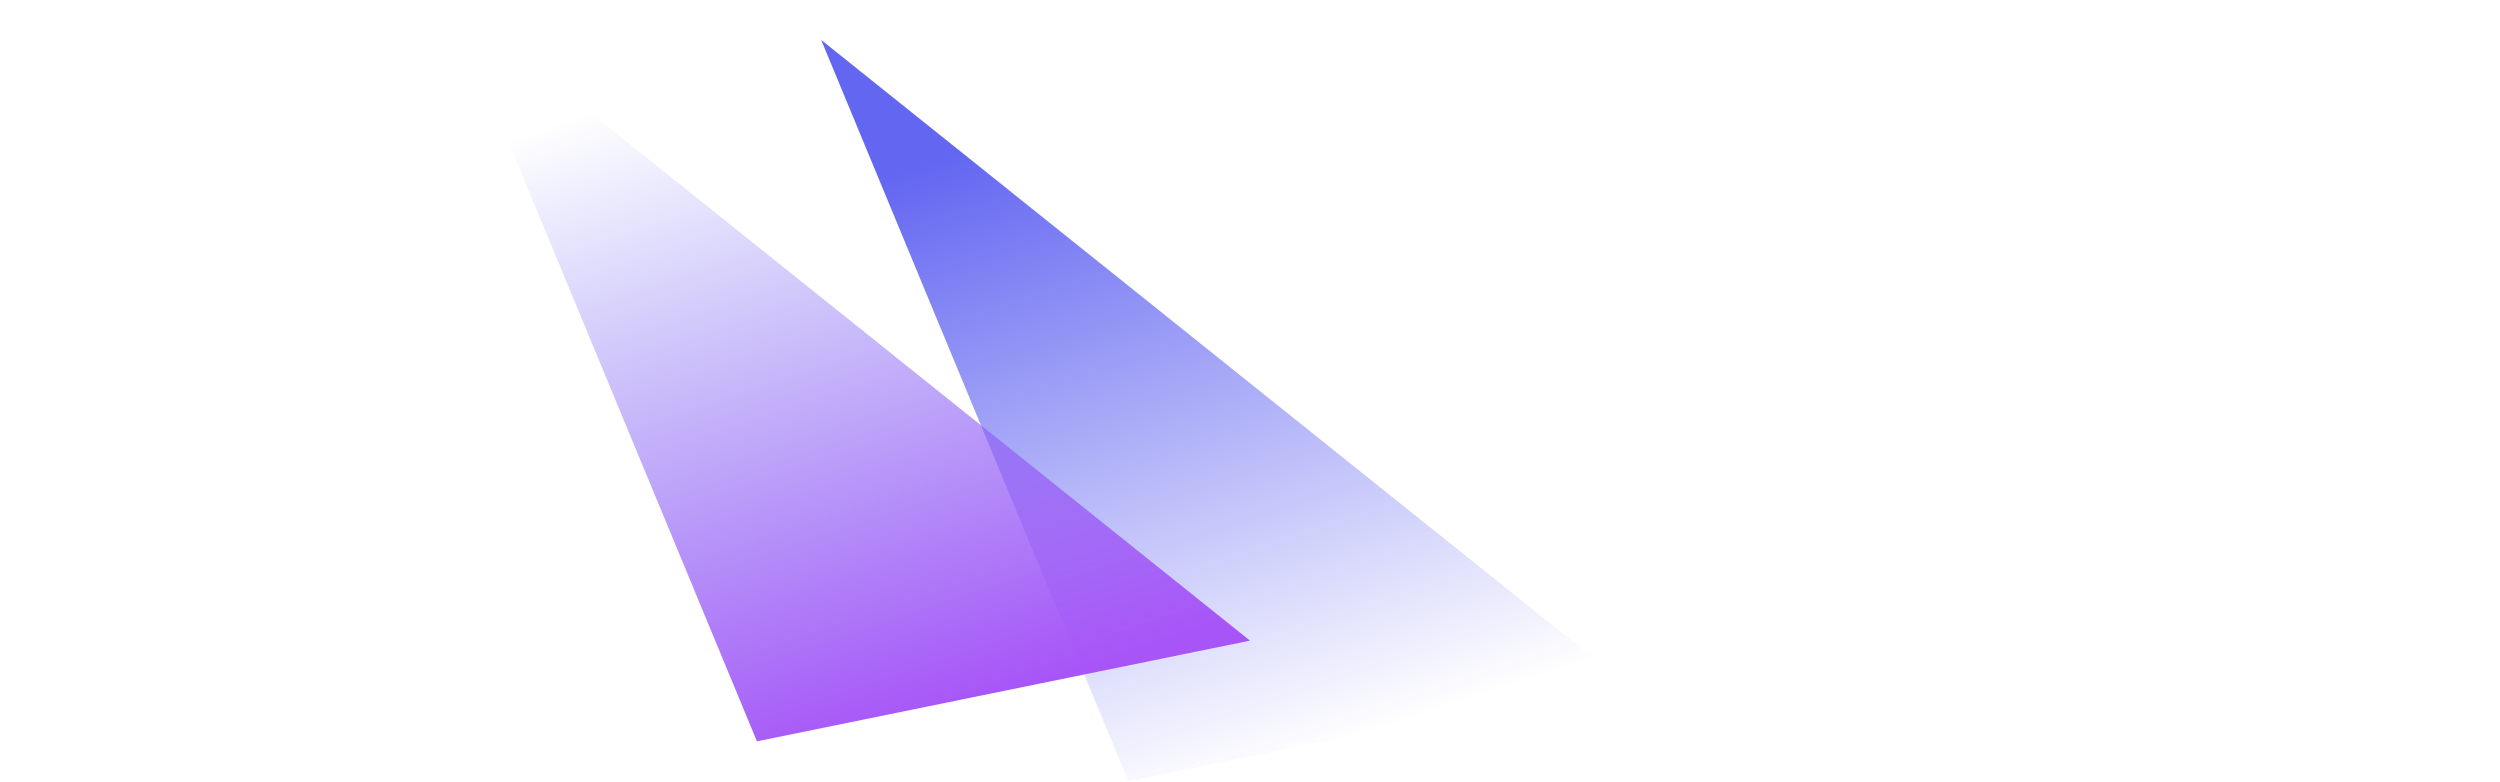
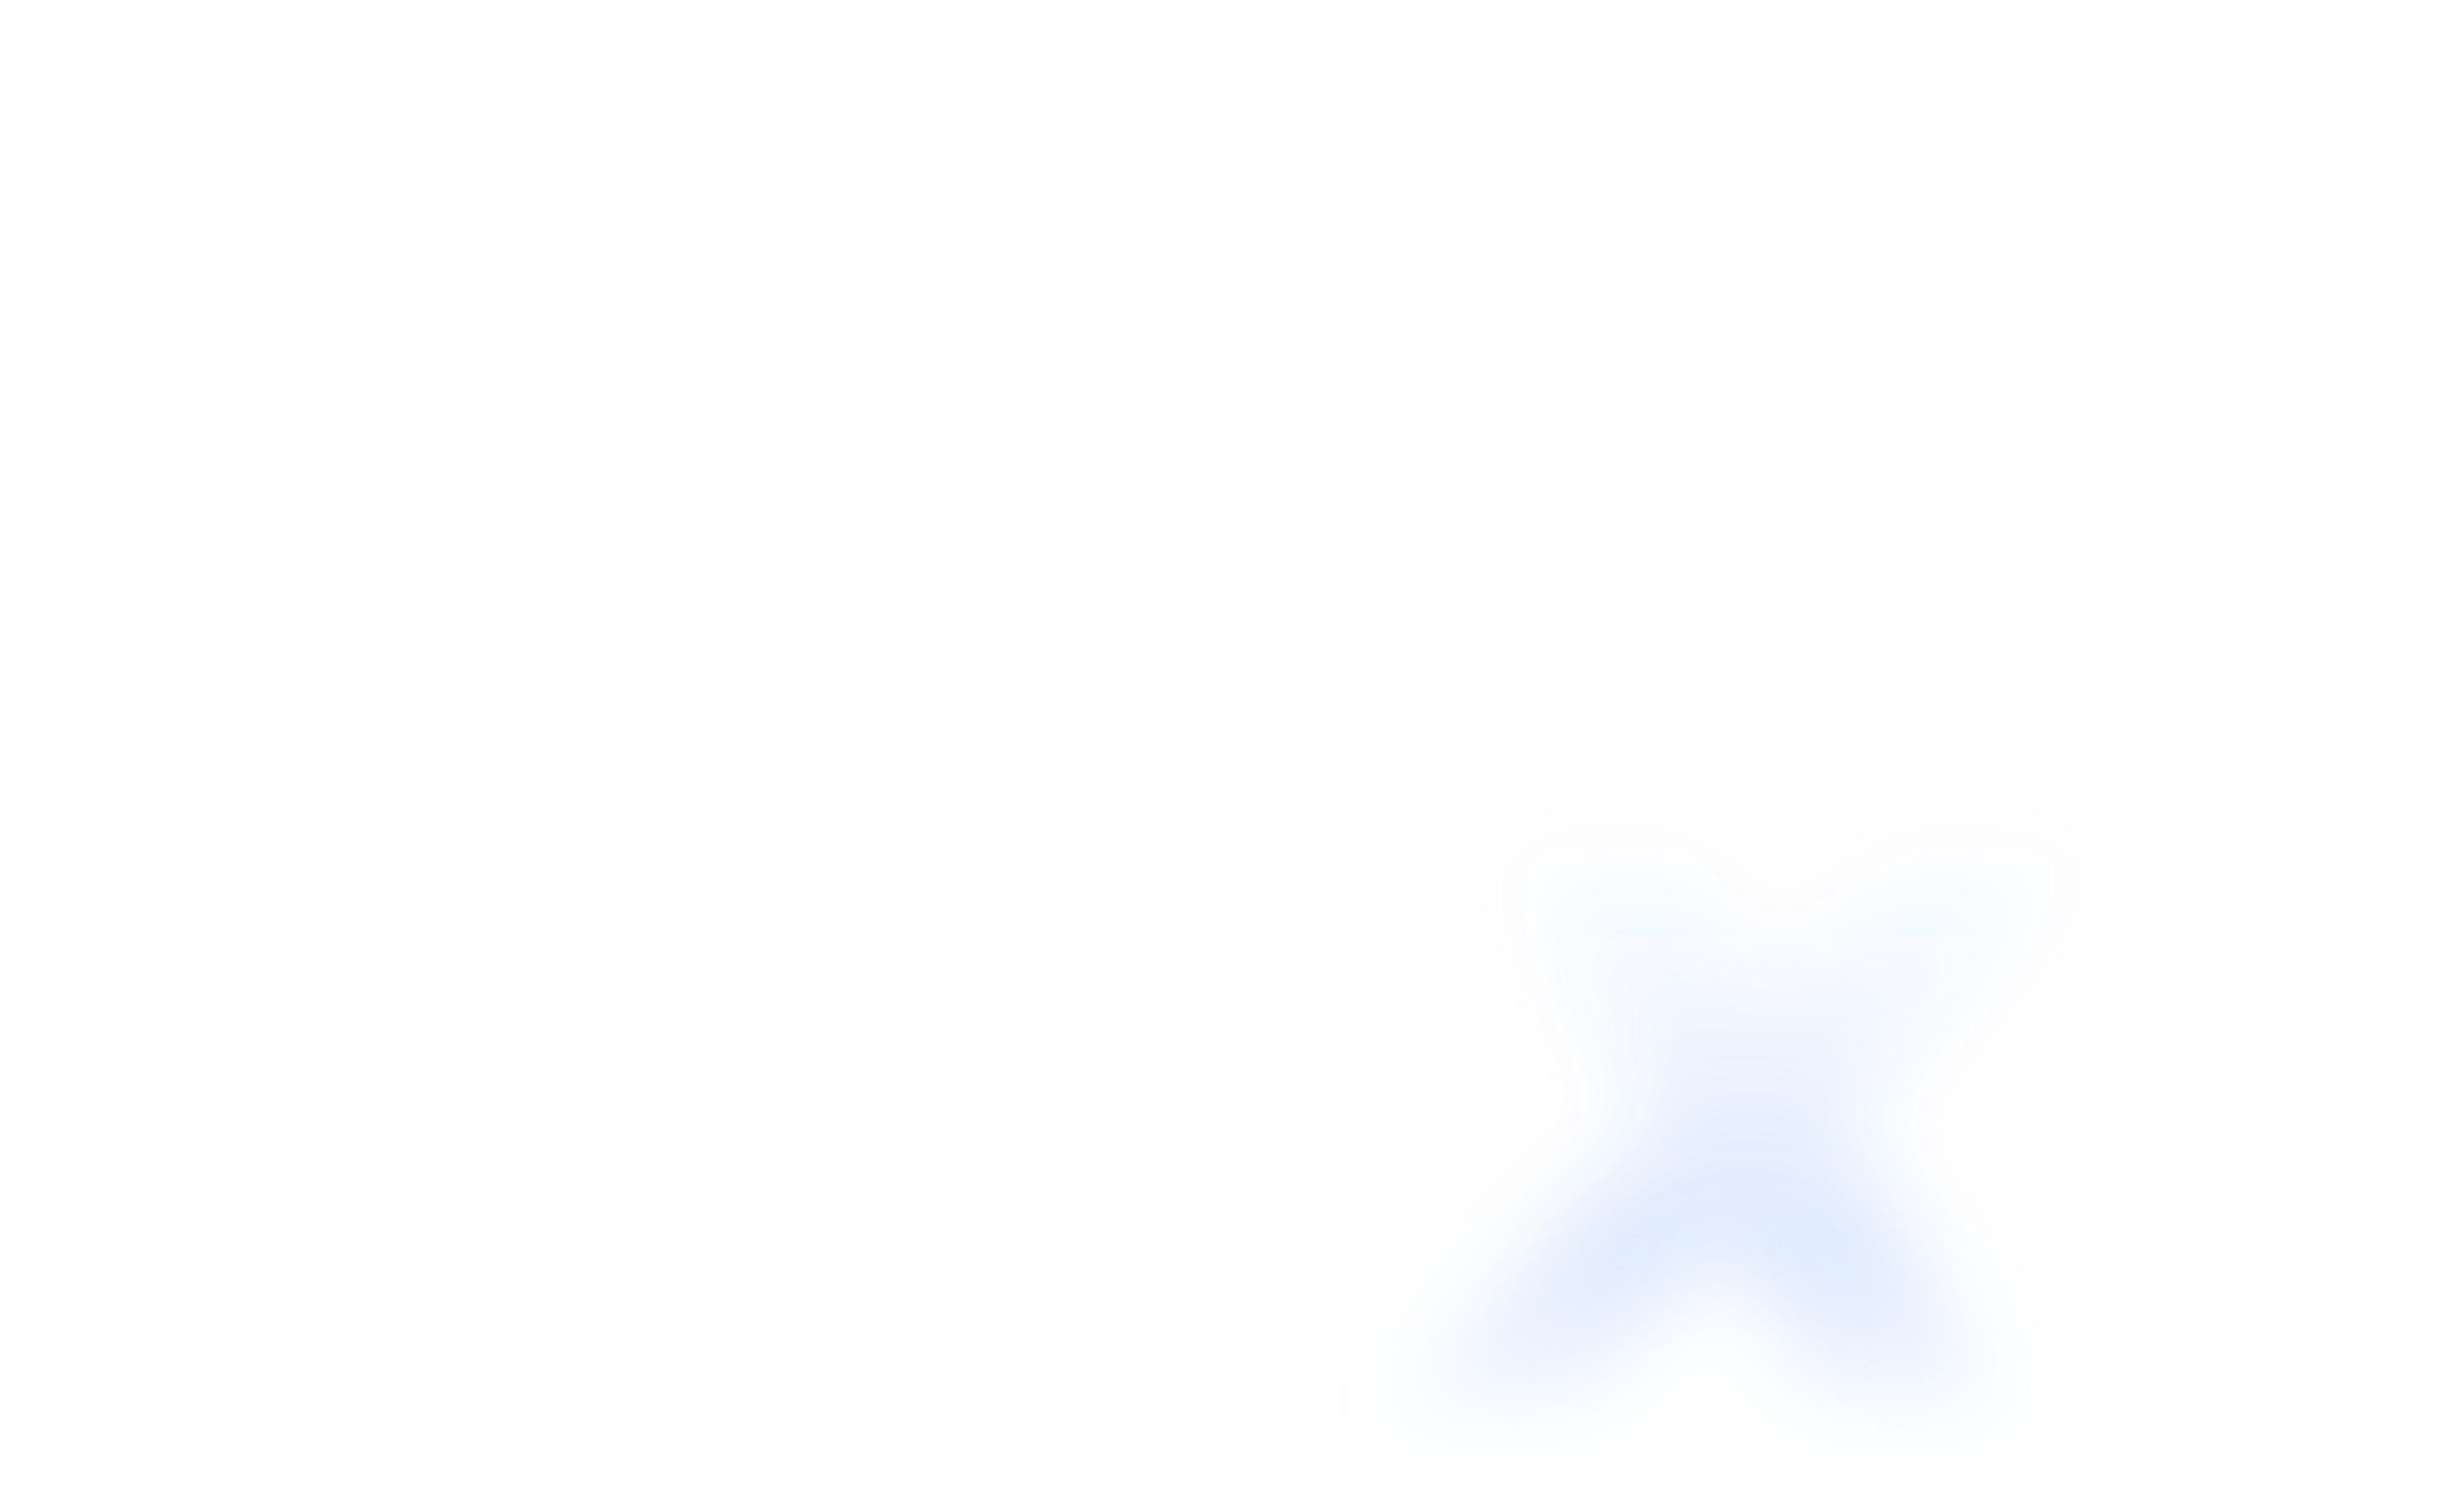
- <svg xmlns="http://www.w3.org/2000/svg" width="1440" height="450">
+ <svg xmlns="http://www.w3.org/2000/svg" width="1440" height="880">
  <defs>
-     <linearGradient id="a" x1="19.609%" x2="50%" y1="14.544%" y2="100%">
-       <stop offset="0%" stop-color="#6366F1" />
-       <stop offset="100%" stop-color="#6366F1" stop-opacity="0" />
+     <linearGradient x1="50%" y1="0%" x2="50%" y2="100%" id="a">
+       <stop stop-color="#3B82F6" stop-opacity="0" offset="0%" />
+       <stop stop-color="#3B82F6" stop-opacity=".711" offset="70.928%" />
+       <stop stop-color="#DBEAFE" offset="100%" />
    </linearGradient>
-     <linearGradient id="b" x1="50%" x2="19.609%" y1="100%" y2="14.544%">
-       <stop offset="0%" stop-color="#A855F7" />
-       <stop offset="100%" stop-color="#6366F1" stop-opacity="0" />
-     </linearGradient>
+     <filter x="-17.1%" y="-21.2%" width="134.3%" height="142.4%" filterUnits="objectBoundingBox" id="b">
+       <feGaussianBlur stdDeviation="24" in="SourceGraphic" />
+     </filter>
  </defs>
-   <g fill="none" fill-rule="evenodd">
-     <path fill="url(#a)" d="m473 23 461 369-284 58z" />
-     <path fill="url(#b)" d="m259 0 461 369-284 58z" />
-   </g>
+   <path filter="url(#b)" d="M1062.41 826h110.815l-95.766-172.04L1230 486h-110.814l-83.453 91.8L984.43 486H873.616l93.029 167.96L810 826h110.814l88.241-96.56z" fill="url(#a)" fill-rule="evenodd" fill-opacity=".24" />
</svg>
